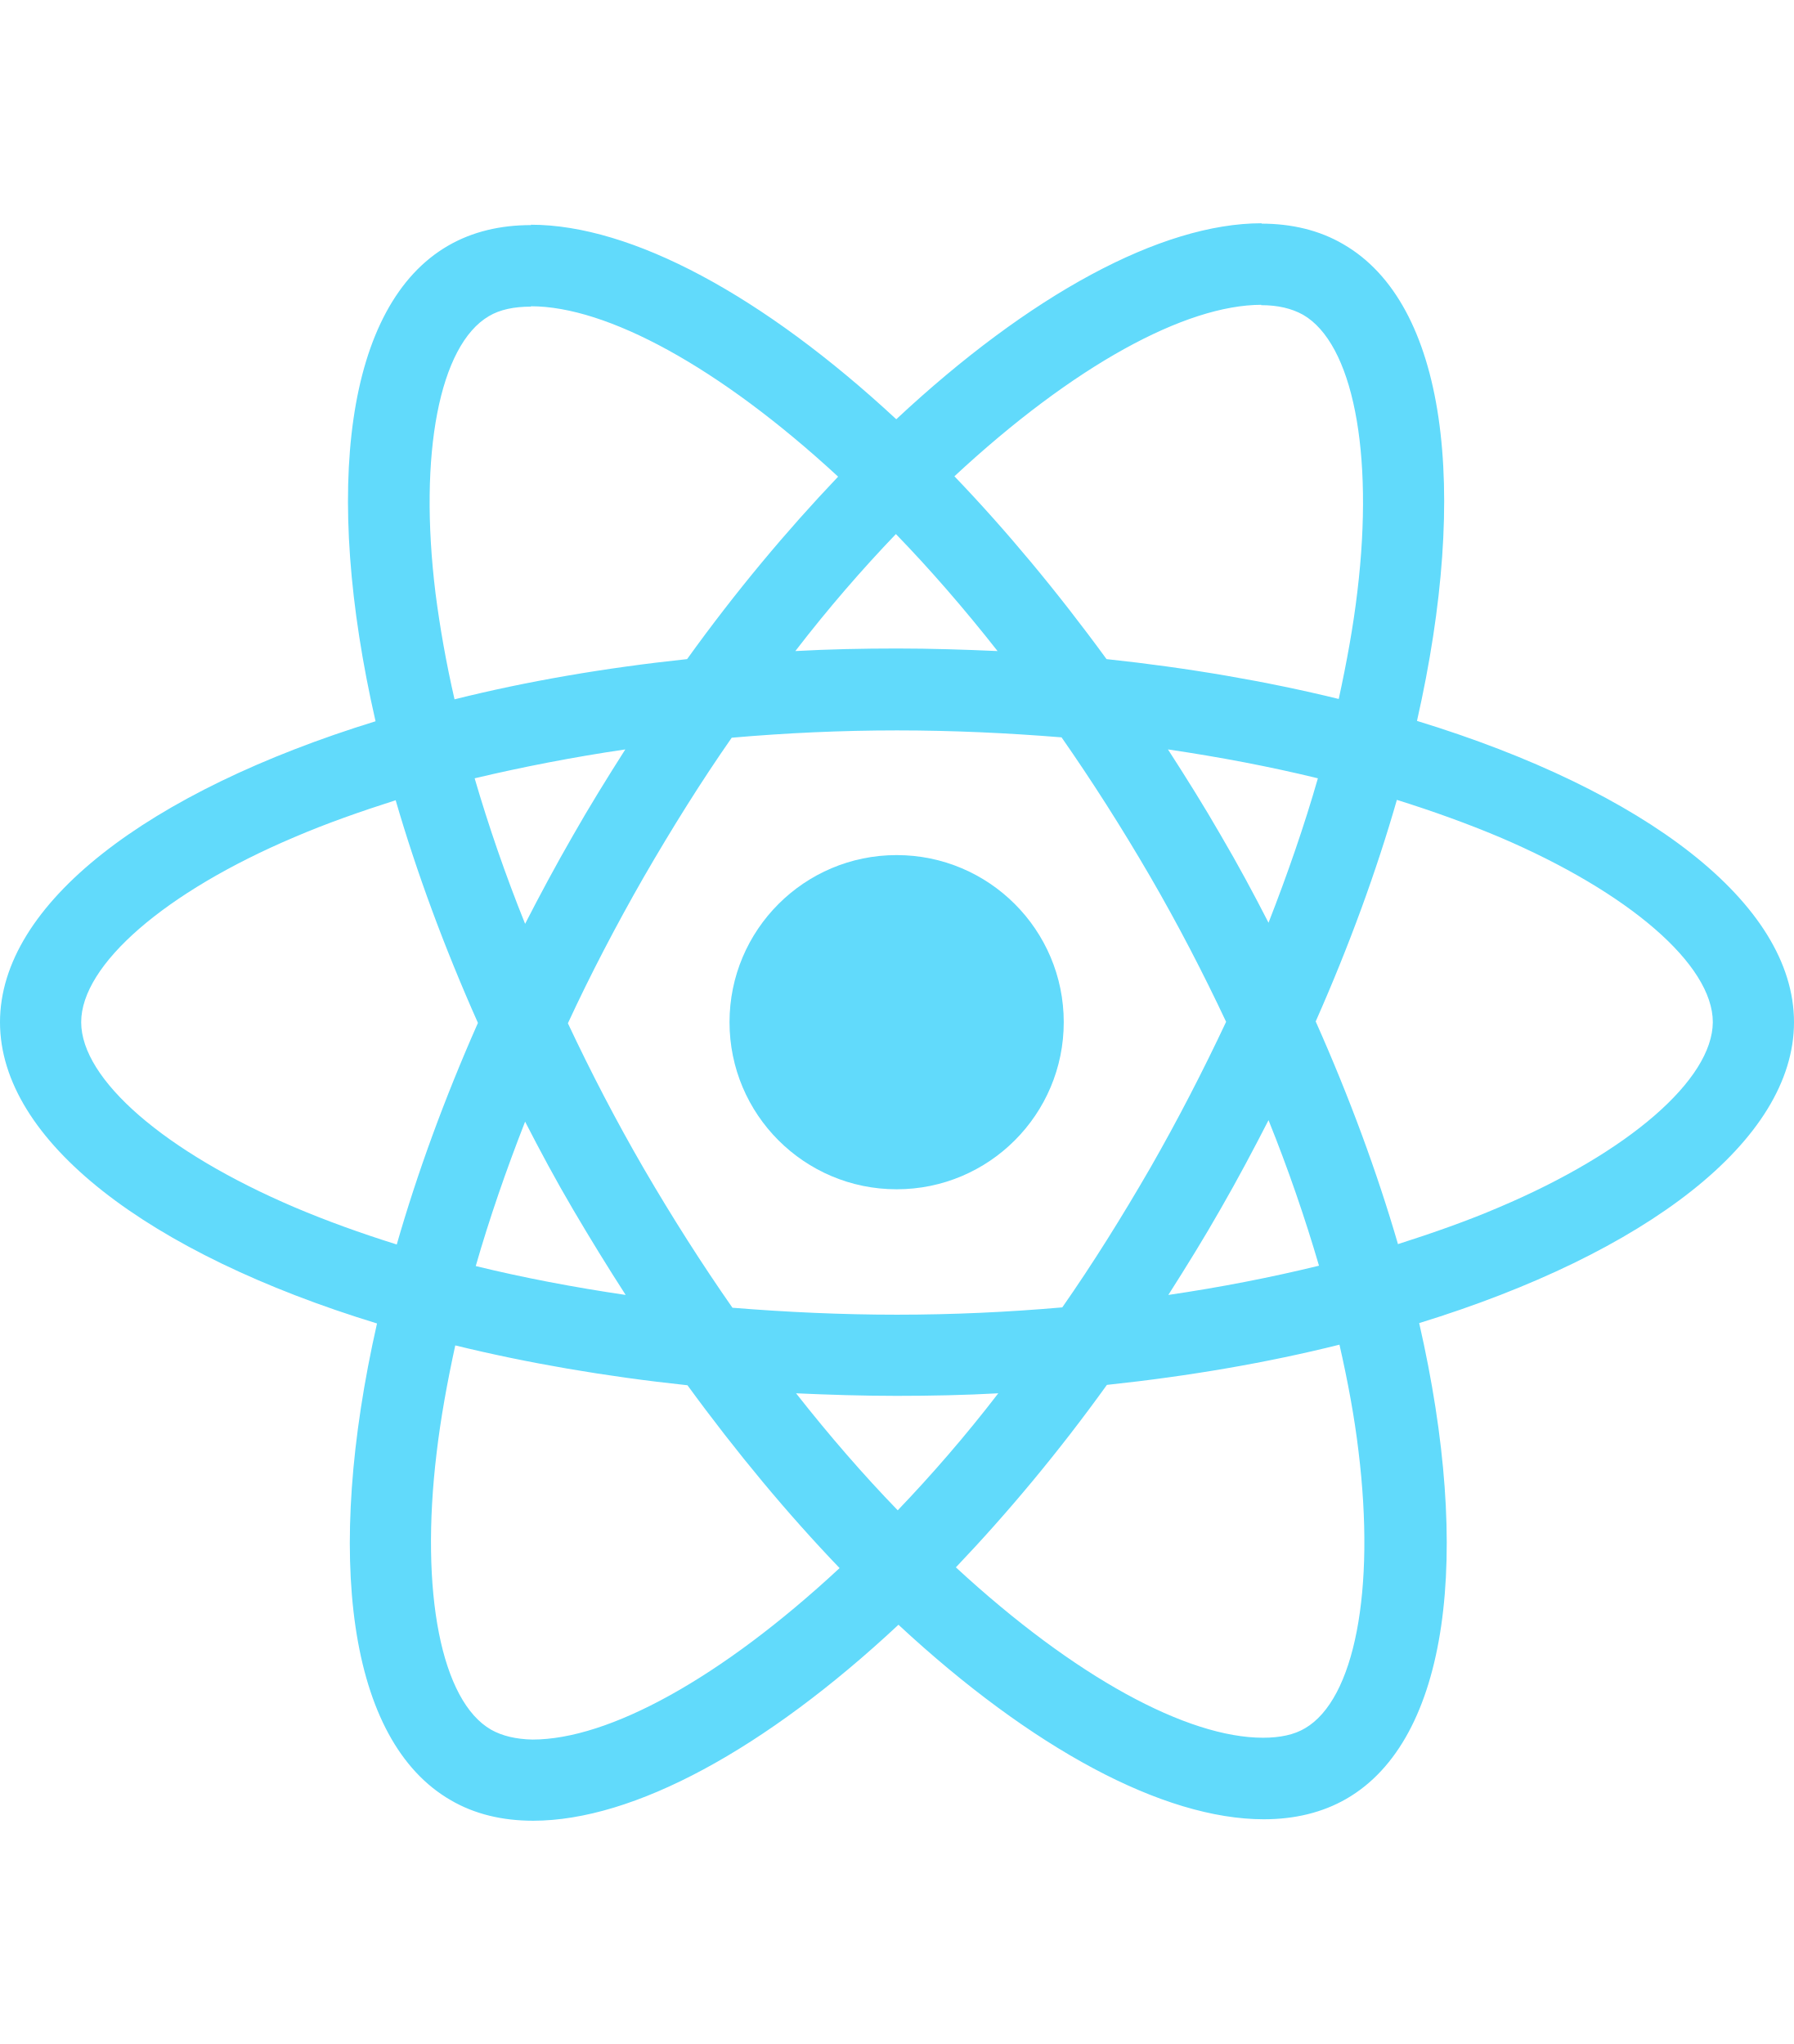
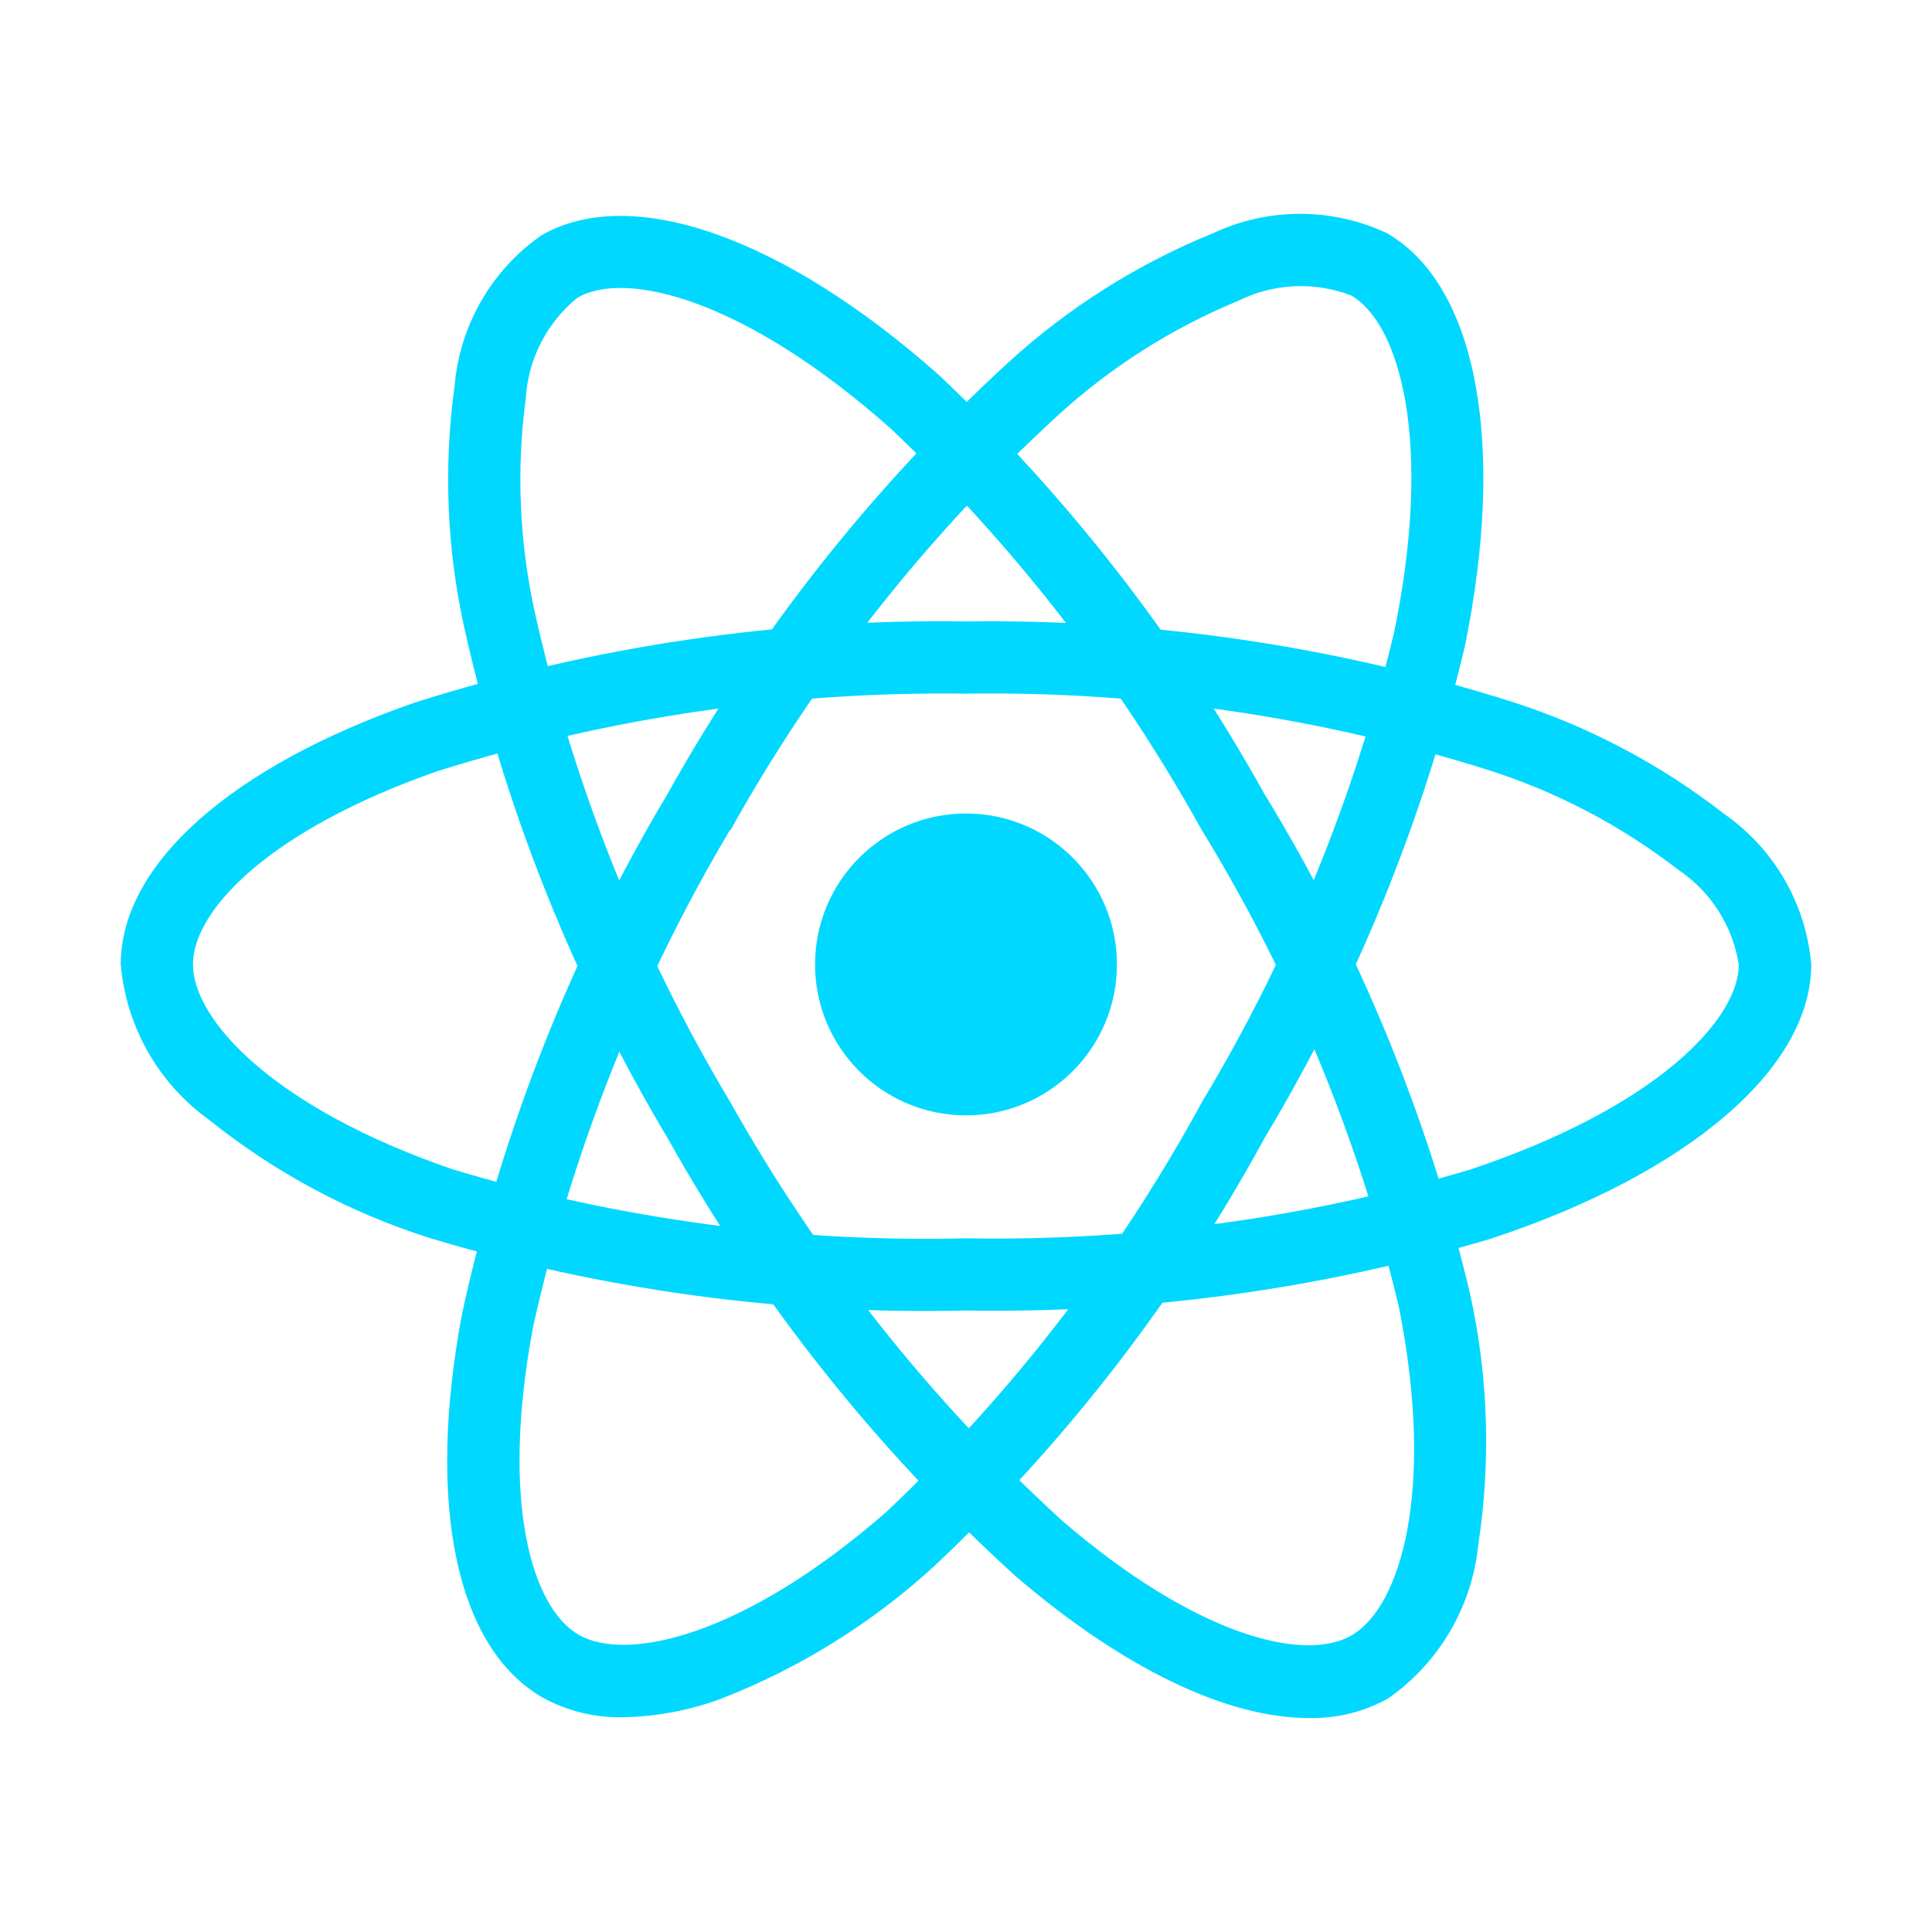
- <svg xmlns="http://www.w3.org/2000/svg" height="2500" viewBox="175.7 78 490.6 436.9" width="2194">
-   <g fill="#61dafb">
-     <path d="m666.3 296.5c0-32.5-40.7-63.3-103.1-82.4 14.4-63.6 8-114.2-20.2-130.4-6.5-3.8-14.1-5.6-22.4-5.6v22.3c4.6 0 8.3.9 11.4 2.6 13.6 7.8 19.5 37.5 14.9 75.7-1.1 9.4-2.9 19.3-5.1 29.4-19.6-4.8-41-8.5-63.5-10.9-13.5-18.5-27.5-35.3-41.6-50 32.6-30.3 63.2-46.9 84-46.9v-22.3c-27.5 0-63.5 19.6-99.9 53.6-36.4-33.8-72.4-53.2-99.9-53.2v22.3c20.7 0 51.4 16.5 84 46.6-14 14.7-28 31.4-41.3 49.9-22.6 2.4-44 6.1-63.6 11-2.3-10-4-19.7-5.2-29-4.7-38.2 1.1-67.9 14.6-75.8 3-1.8 6.9-2.6 11.5-2.6v-22.3c-8.4 0-16 1.8-22.6 5.6-28.1 16.2-34.4 66.7-19.9 130.1-62.2 19.2-102.7 49.9-102.7 82.3 0 32.5 40.7 63.3 103.1 82.4-14.4 63.6-8 114.2 20.2 130.4 6.5 3.8 14.1 5.6 22.5 5.6 27.5 0 63.5-19.6 99.9-53.6 36.4 33.8 72.4 53.2 99.9 53.2 8.4 0 16-1.8 22.6-5.6 28.1-16.2 34.4-66.7 19.9-130.1 62-19.1 102.5-49.9 102.5-82.3zm-130.2-66.7c-3.7 12.9-8.3 26.2-13.5 39.5-4.1-8-8.4-16-13.1-24-4.6-8-9.5-15.8-14.4-23.4 14.2 2.1 27.9 4.7 41 7.9zm-45.8 106.5c-7.8 13.5-15.8 26.3-24.1 38.2-14.9 1.3-30 2-45.2 2-15.1 0-30.2-.7-45-1.9-8.3-11.9-16.4-24.6-24.2-38-7.6-13.1-14.5-26.4-20.8-39.8 6.2-13.4 13.2-26.8 20.7-39.9 7.8-13.5 15.8-26.3 24.1-38.2 14.9-1.3 30-2 45.2-2 15.1 0 30.2.7 45 1.9 8.3 11.9 16.4 24.6 24.2 38 7.6 13.1 14.5 26.4 20.8 39.8-6.3 13.4-13.2 26.8-20.7 39.9zm32.3-13c5.4 13.4 10 26.8 13.8 39.8-13.1 3.2-26.9 5.9-41.2 8 4.9-7.7 9.8-15.6 14.4-23.7 4.6-8 8.9-16.1 13-24.1zm-101.4 106.7c-9.3-9.6-18.6-20.3-27.8-32 9 .4 18.2.7 27.5.7 9.4 0 18.7-.2 27.8-.7-9 11.7-18.3 22.4-27.5 32zm-74.4-58.9c-14.2-2.1-27.9-4.7-41-7.9 3.7-12.9 8.3-26.2 13.5-39.5 4.1 8 8.4 16 13.1 24s9.5 15.8 14.4 23.4zm73.9-208.1c9.3 9.6 18.6 20.3 27.8 32-9-.4-18.2-.7-27.5-.7-9.4 0-18.7.2-27.8.7 9-11.7 18.3-22.4 27.5-32zm-74 58.9c-4.9 7.7-9.8 15.6-14.4 23.7-4.6 8-8.9 16-13 24-5.4-13.4-10-26.8-13.8-39.8 13.1-3.1 26.9-5.8 41.2-7.9zm-90.5 125.2c-35.4-15.1-58.3-34.9-58.3-50.6s22.9-35.6 58.3-50.6c8.6-3.7 18-7 27.7-10.1 5.7 19.6 13.2 40 22.5 60.9-9.2 20.8-16.6 41.1-22.2 60.6-9.9-3.1-19.3-6.5-28-10.2zm53.8 142.9c-13.6-7.8-19.5-37.5-14.9-75.7 1.1-9.4 2.9-19.3 5.1-29.4 19.6 4.8 41 8.5 63.5 10.9 13.5 18.5 27.5 35.3 41.6 50-32.6 30.3-63.2 46.9-84 46.9-4.5-.1-8.3-1-11.3-2.7zm237.2-76.2c4.7 38.2-1.1 67.9-14.6 75.8-3 1.8-6.9 2.6-11.5 2.6-20.7 0-51.4-16.5-84-46.6 14-14.7 28-31.4 41.3-49.9 22.6-2.4 44-6.1 63.6-11 2.3 10.1 4.1 19.8 5.2 29.1zm38.5-66.7c-8.6 3.7-18 7-27.7 10.1-5.7-19.6-13.2-40-22.5-60.9 9.2-20.8 16.6-41.1 22.2-60.6 9.9 3.1 19.3 6.5 28.1 10.2 35.4 15.1 58.3 34.9 58.3 50.6-.1 15.7-23 35.6-58.4 50.6z" />
-     <circle cx="420.9" cy="296.5" r="45.7" />
-   </g>
+ <svg xmlns="http://www.w3.org/2000/svg" width="800px" height="800px" viewBox="0 0 32 32">
+   <circle cx="16" cy="15.974" r="2.5" style="fill:#00d8ff" />
+   <path d="M16,21.706a28.385,28.385,0,0,1-8.88-1.2,11.3,11.3,0,0,1-3.657-1.958A3.543,3.543,0,0,1,2,15.974c0-1.653,1.816-3.273,4.858-4.333A28.755,28.755,0,0,1,16,10.293a28.674,28.674,0,0,1,9.022,1.324,11.376,11.376,0,0,1,3.538,1.866A3.391,3.391,0,0,1,30,15.974c0,1.718-2.03,3.459-5.3,4.541A28.8,28.8,0,0,1,16,21.706Zm0-10.217a27.948,27.948,0,0,0-8.749,1.282c-2.8.977-4.055,2.313-4.055,3.2,0,.928,1.349,2.387,4.311,3.4A27.21,27.21,0,0,0,16,20.51a27.6,27.6,0,0,0,8.325-1.13C27.4,18.361,28.8,16.9,28.8,15.974a2.327,2.327,0,0,0-1.01-1.573,10.194,10.194,0,0,0-3.161-1.654A27.462,27.462,0,0,0,16,11.489Z" style="fill:#00d8ff" />
+   <path d="M10.32,28.443a2.639,2.639,0,0,1-1.336-.328c-1.432-.826-1.928-3.208-1.327-6.373a28.755,28.755,0,0,1,3.4-8.593h0A28.676,28.676,0,0,1,16.71,5.995a11.376,11.376,0,0,1,3.384-2.133,3.391,3.391,0,0,1,2.878,0c1.489.858,1.982,3.486,1.287,6.859a28.806,28.806,0,0,1-3.316,8.133,28.385,28.385,0,0,1-5.476,7.093,11.3,11.3,0,0,1-3.523,2.189A4.926,4.926,0,0,1,10.32,28.443Zm1.773-14.7a27.948,27.948,0,0,0-3.26,8.219c-.553,2.915-.022,4.668.75,5.114.8.463,2.742.024,5.1-2.036a27.209,27.209,0,0,0,5.227-6.79,27.6,27.6,0,0,0,3.181-7.776c.654-3.175.089-5.119-.713-5.581a2.327,2.327,0,0,0-1.868.089A10.194,10.194,0,0,0,17.5,6.9a27.464,27.464,0,0,0-5.4,6.849Z" style="fill:#00d8ff" />
+   <path d="M21.677,28.456c-1.355,0-3.076-.82-4.868-2.361a28.756,28.756,0,0,1-5.747-7.237h0a28.676,28.676,0,0,1-3.374-8.471,11.376,11.376,0,0,1-.158-4A3.391,3.391,0,0,1,8.964,3.9c1.487-.861,4.01.024,6.585,2.31a28.8,28.8,0,0,1,5.39,6.934,28.384,28.384,0,0,1,3.41,8.287,11.3,11.3,0,0,1,.137,4.146,3.543,3.543,0,0,1-1.494,2.555A2.59,2.59,0,0,1,21.677,28.456Zm-9.58-10.2a27.949,27.949,0,0,0,5.492,6.929c2.249,1.935,4.033,2.351,4.8,1.9.8-.465,1.39-2.363.782-5.434A27.212,27.212,0,0,0,19.9,13.74,27.6,27.6,0,0,0,14.755,7.1c-2.424-2.152-4.39-2.633-5.191-2.169a2.327,2.327,0,0,0-.855,1.662,10.194,10.194,0,0,0,.153,3.565,27.465,27.465,0,0,0,3.236,8.1Z" style="fill:#00d8ff" />
</svg>
